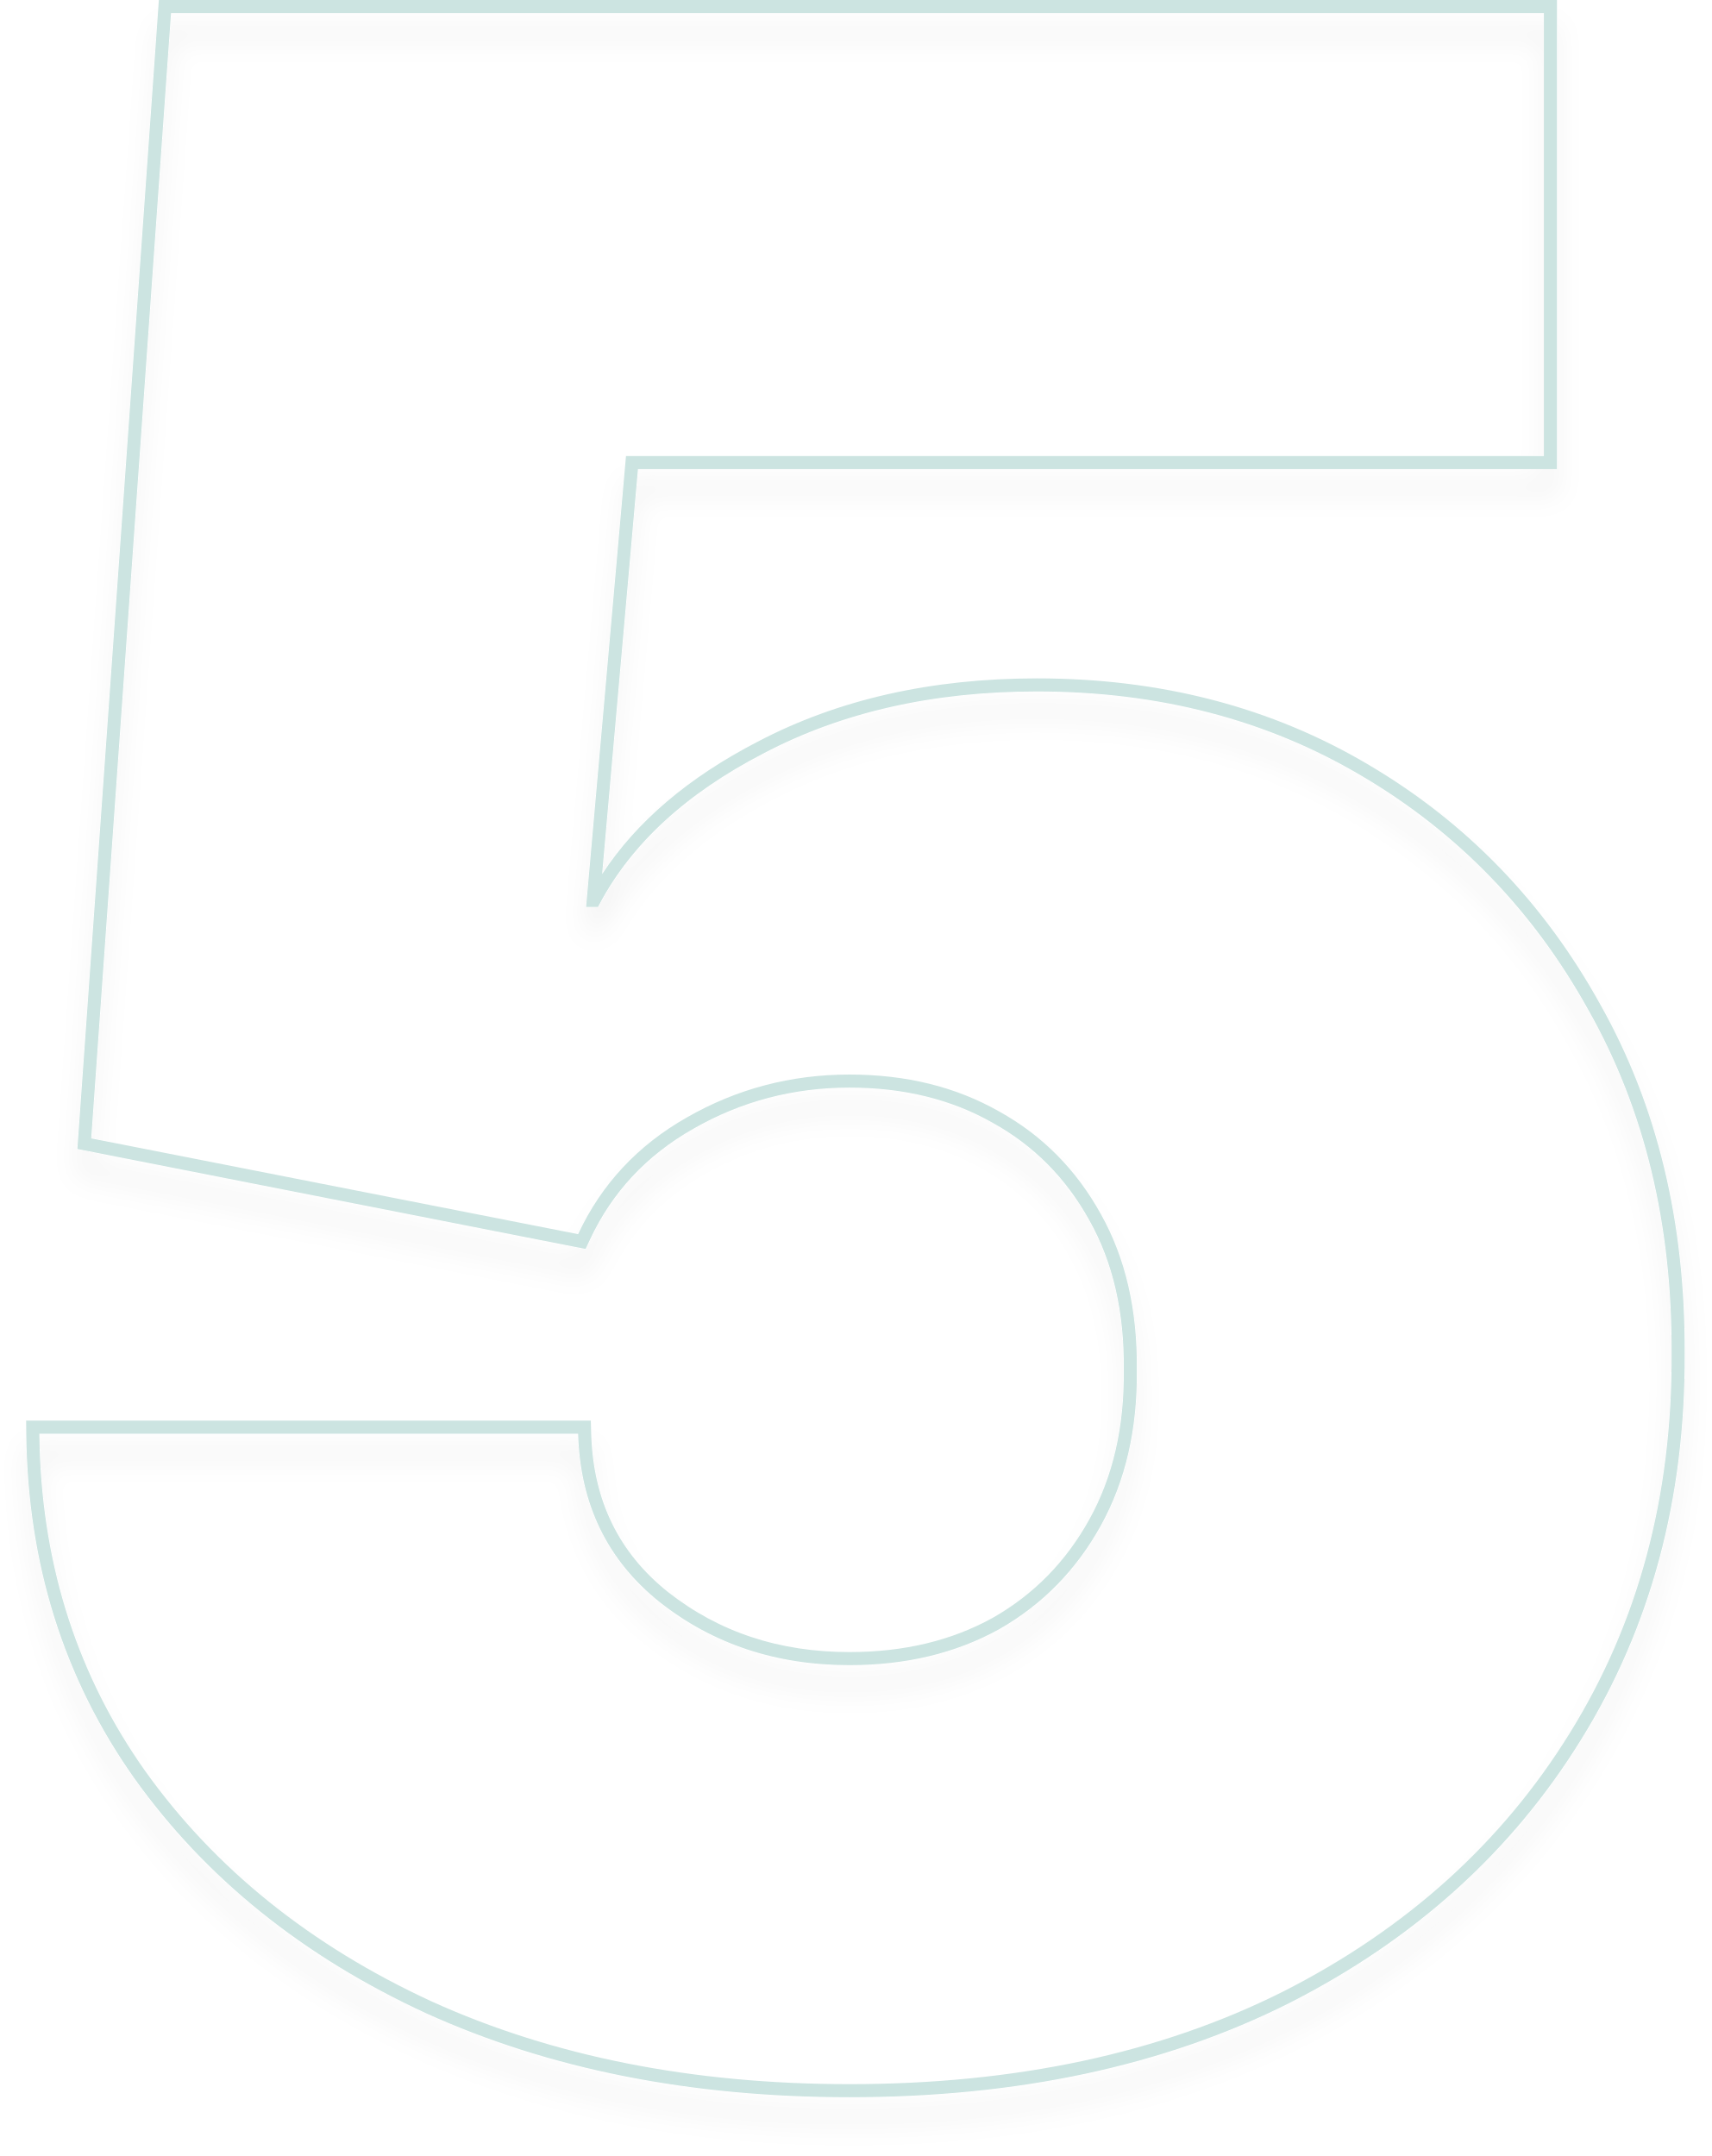
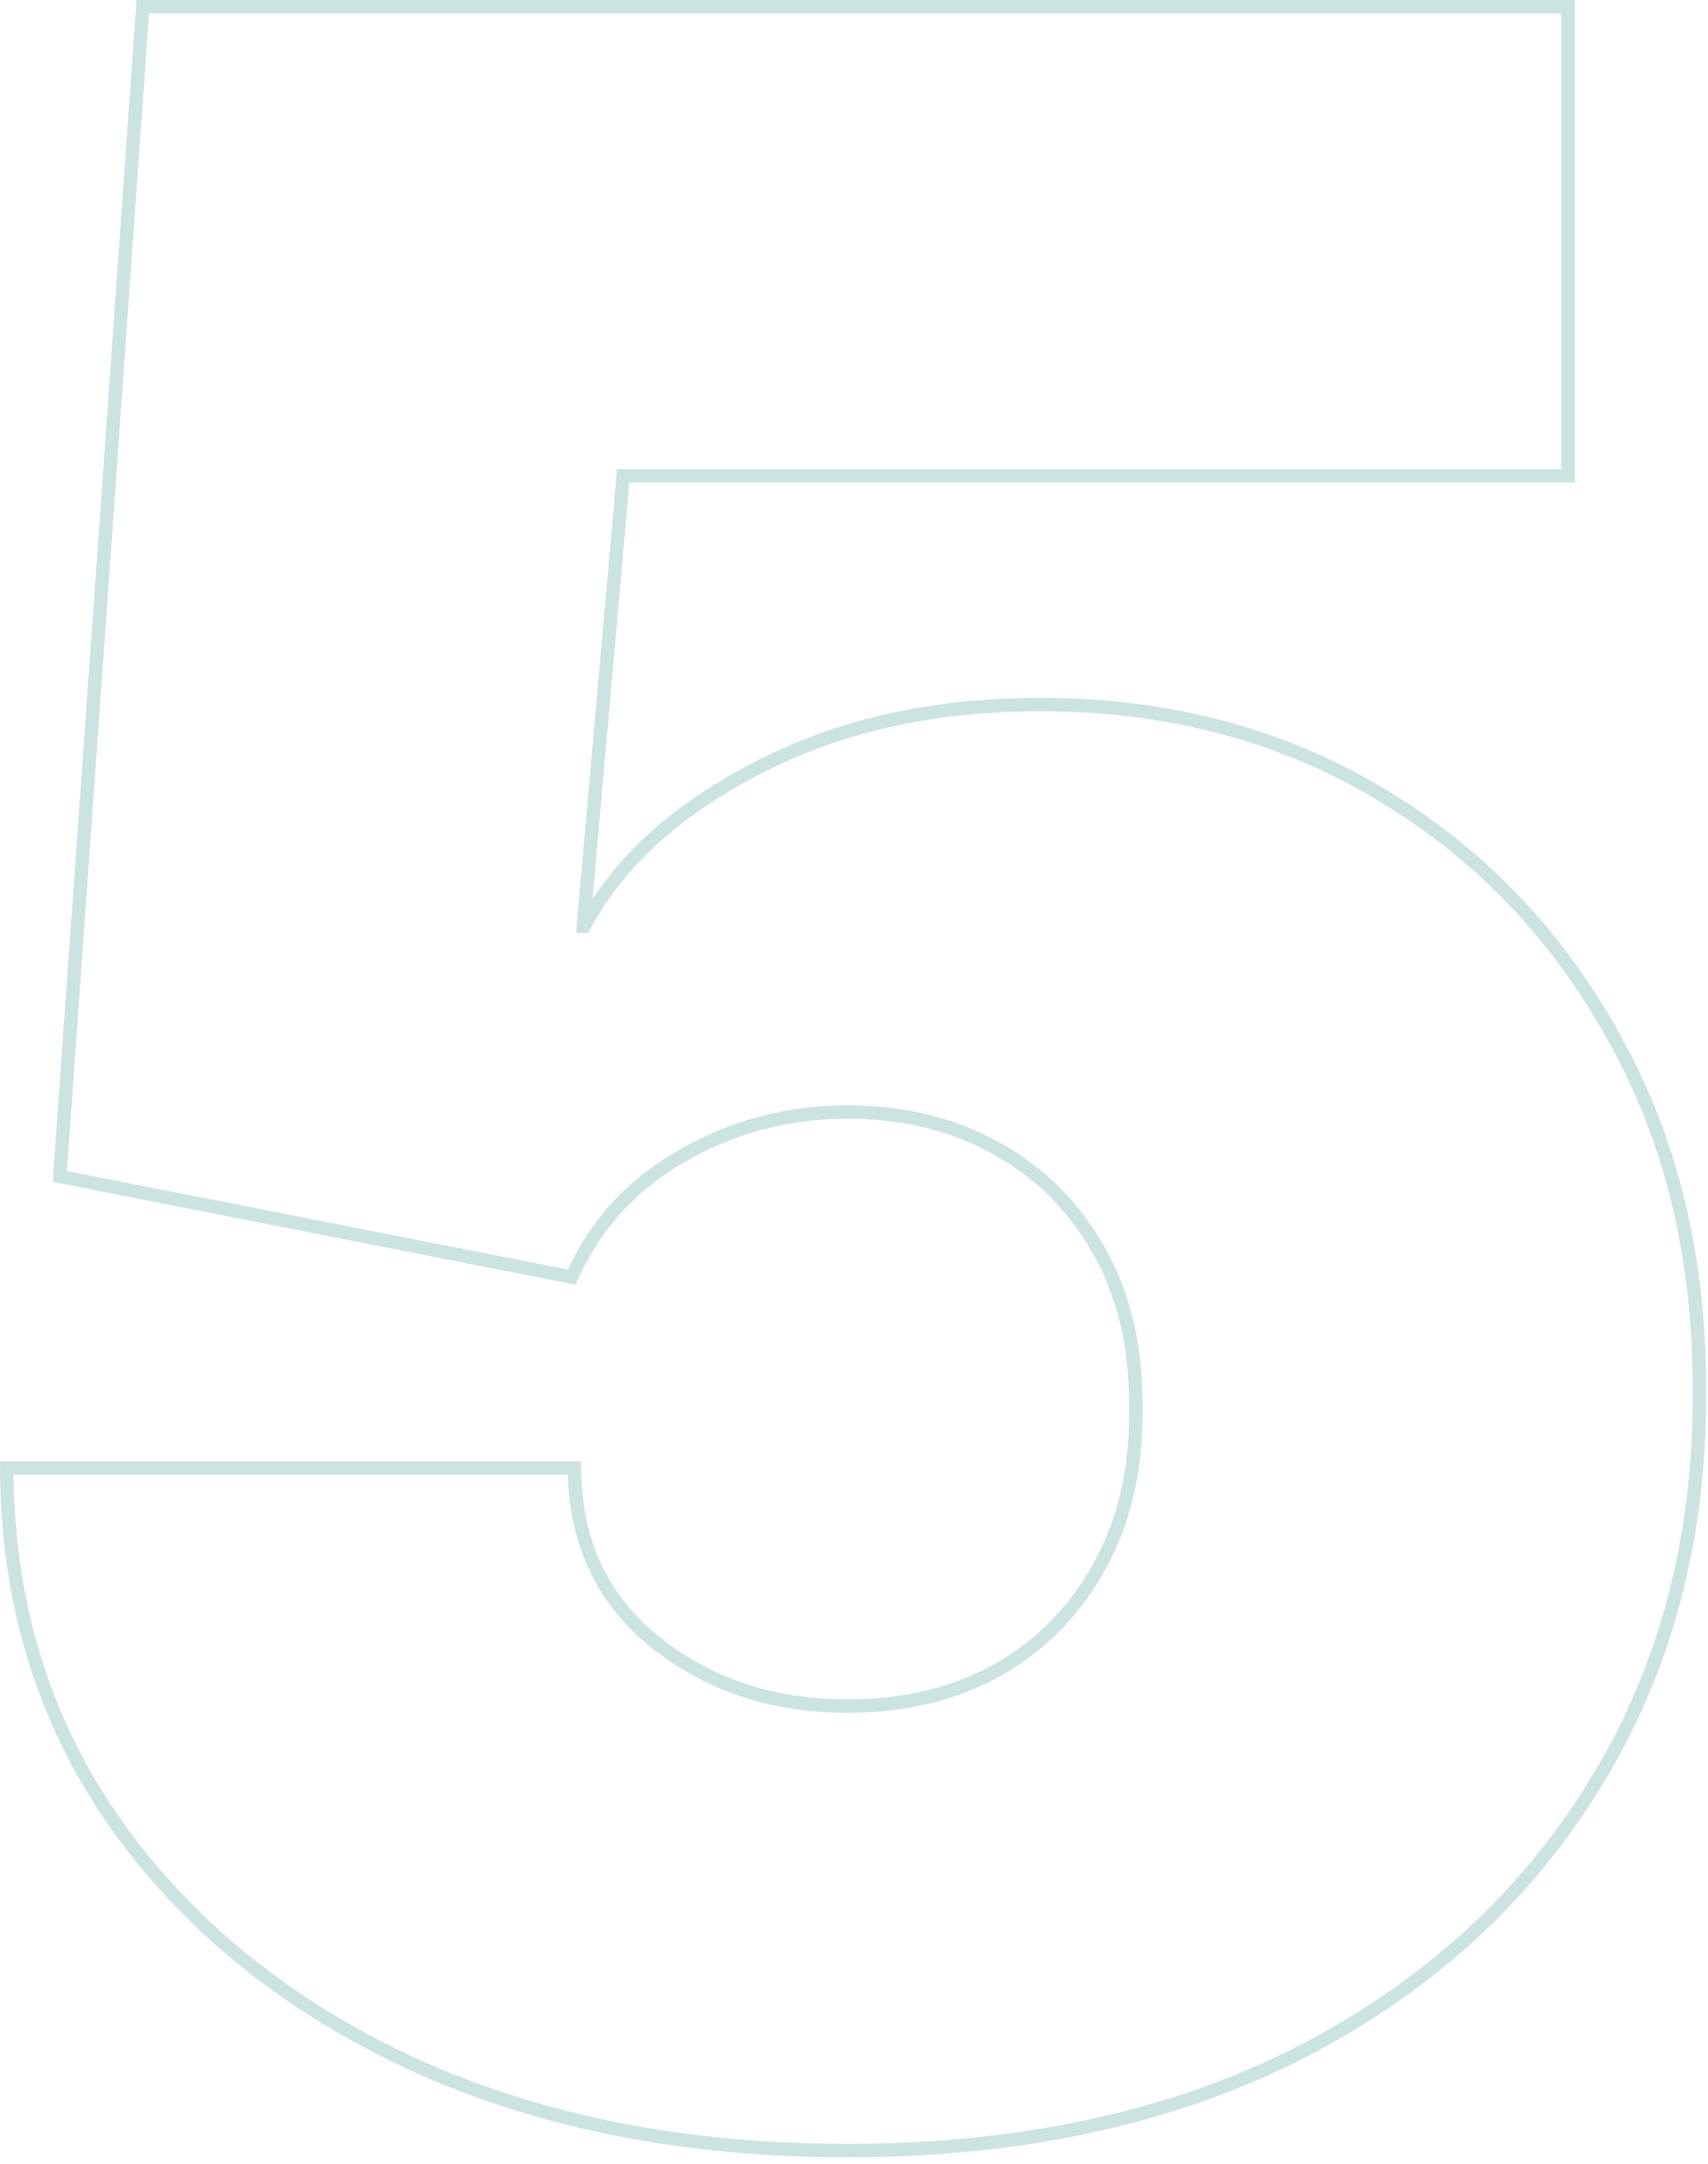
- <svg xmlns="http://www.w3.org/2000/svg" width="262" height="330" fill="none">
-   <g opacity=".2" filter="url(#filter0_d_203_3)">
-     <path fill-rule="evenodd" clip-rule="evenodd" d="M65.206 308.15l-.012-.005c-18.808-8.681-33.702-20.65-44.614-35.927l-.006-.007C9.738 256.893 4.23 239.288 4.021 219.464L4 217.443h86.423l.055 1.944c.29 10.233 4.211 18.27 11.765 24.295 7.761 6.11 16.985 9.187 27.77 9.187 8.359 0 15.649-1.767 21.927-5.242 6.283-3.579 11.211-8.6 14.802-15.102 3.574-6.472 5.346-14.061 5.248-22.832v-.045c.099-8.878-1.676-16.46-5.242-22.821l-.006-.011c-3.591-6.501-8.516-11.468-14.794-14.945l-.01-.006-.01-.005c-6.276-3.573-13.561-5.388-21.915-5.388-8.616 0-16.569 2.1-23.896 6.301l-.007.004c-7.183 4.077-12.437 9.725-15.82 16.972l-.661 1.419-77.788-15.302L24.314 0h213.977v71.798H97.639l-5.486 61.996c5.286-8.075 13.263-14.815 23.801-20.264 12.344-6.485 26.618-9.695 42.766-9.695 18.95 0 35.902 4.405 50.798 13.258 14.972 8.838 26.774 21.061 35.391 36.631 8.74 15.506 13.029 33.36 12.927 53.501.103 22.121-5.174 41.836-15.875 59.082-10.59 17.13-25.483 30.555-44.618 40.278l-.008.004c-19.164 9.633-41.625 14.414-67.322 14.414-24.261 0-45.877-4.267-64.807-12.853zm175.055-42.897c10.485-16.899 15.677-36.241 15.575-58.026.102-19.851-4.122-37.36-12.674-52.528-8.449-15.27-20.003-27.231-34.662-35.884-14.558-8.653-31.151-12.98-49.78-12.98-15.881 0-29.827 3.156-41.84 9.468-11.841 6.121-20.22 13.825-25.136 23.111-.072.135-.142.269-.212.404H89.7l6.108-69.02h140.483V2H26.177L13.961 174.244l74.517 14.659c3.563-7.635 9.112-13.59 16.645-17.865 7.635-4.378 15.931-6.566 24.89-6.566 8.652 0 16.287 1.883 22.904 5.649 6.617 3.665 11.809 8.908 15.576 15.728 3.766 6.719 5.599 14.66 5.497 23.821.102 9.061-1.731 17.001-5.497 23.821-3.767 6.821-8.959 12.115-15.576 15.881-6.617 3.665-14.252 5.497-22.904 5.497-11.198 0-20.869-3.206-29.013-9.62-8.042-6.413-12.216-15.015-12.522-25.806H6.021c.007.67.02 1.336.04 2 .541 18.626 5.924 35.163 16.146 49.612 10.689 14.965 25.297 26.723 43.825 35.274 18.629 8.449 39.956 12.674 63.981 12.674 25.449 0 47.591-4.734 66.424-14.201 18.832-9.569 33.441-22.752 43.824-39.549z" fill="#007668" />
-   </g>
-   <defs>
-     <filter id="filter0_d_203_3" x="0" y="0" width="261.838" height="329.003" filterUnits="userSpaceOnUse" color-interpolation-filters="sRGB">
-       <feFlood flood-opacity="0" result="BackgroundImageFix" />
-       <feColorMatrix in="SourceAlpha" values="0 0 0 0 0 0 0 0 0 0 0 0 0 0 0 0 0 0 127 0" result="hardAlpha" />
-       <feOffset dy="4" />
-       <feGaussianBlur stdDeviation="2" />
-       <feComposite in2="hardAlpha" operator="out" />
-       <feColorMatrix values="0 0 0 0 0 0 0 0 0 0 0 0 0 0 0 0 0 0 0.25 0" />
-       <feBlend in2="BackgroundImageFix" result="effect1_dropShadow_203_3" />
-       <feBlend in="SourceGraphic" in2="effect1_dropShadow_203_3" result="shape" />
-     </filter>
-   </defs>
+ <svg xmlns="http://www.w3.org/2000/svg" width="254" height="322" fill="none">
+   <path opacity=".2" fill-rule="evenodd" clip-rule="evenodd" d="M61.206 308.15l-.012-.005c-18.808-8.681-33.702-20.65-44.614-35.927l-.006-.007C5.738 256.893.23 239.288.021 219.464L0 217.443h86.423l.055 1.944c.29 10.233 4.211 18.27 11.765 24.295 7.761 6.11 16.985 9.187 27.77 9.187 8.359 0 15.649-1.767 21.927-5.242 6.283-3.579 11.211-8.6 14.802-15.102 3.574-6.472 5.346-14.061 5.248-22.832v-.045c.099-8.878-1.676-16.46-5.242-22.821l-.006-.011c-3.591-6.501-8.516-11.468-14.794-14.945l-.01-.006-.01-.005c-6.276-3.573-13.561-5.388-21.915-5.388-8.616 0-16.569 2.1-23.896 6.301l-.007.004c-7.183 4.077-12.437 9.725-15.82 16.972l-.661 1.419L7.84 175.866 20.314 0h213.977v71.798H93.639l-5.486 61.996c5.286-8.075 13.263-14.815 23.801-20.264 12.344-6.485 26.618-9.695 42.766-9.695 18.95 0 35.902 4.405 50.798 13.258 14.972 8.838 26.774 21.061 35.391 36.631 8.74 15.506 13.029 33.36 12.927 53.501.103 22.121-5.174 41.836-15.875 59.082-10.59 17.13-25.483 30.555-44.618 40.278l-.008.004c-19.164 9.633-41.625 14.414-67.322 14.414-24.261 0-45.877-4.267-64.807-12.853zm175.055-42.897c10.485-16.899 15.677-36.241 15.575-58.026.102-19.851-4.122-37.36-12.674-52.528-8.449-15.27-20.003-27.231-34.662-35.884-14.558-8.653-31.151-12.98-49.78-12.98-15.881 0-29.827 3.156-41.84 9.468-11.841 6.121-20.22 13.825-25.136 23.111-.072.135-.142.269-.212.404H85.7l6.108-69.02h140.483V2H22.177L9.961 174.244l74.517 14.659c3.563-7.635 9.112-13.59 16.645-17.865 7.635-4.378 15.931-6.566 24.89-6.566 8.652 0 16.287 1.883 22.904 5.649 6.617 3.665 11.809 8.908 15.576 15.728 3.766 6.719 5.599 14.66 5.497 23.821.102 9.061-1.731 17.001-5.497 23.821-3.767 6.821-8.959 12.115-15.576 15.881-6.617 3.665-14.252 5.497-22.904 5.497-11.198 0-20.869-3.206-29.013-9.62-8.042-6.413-12.216-15.015-12.522-25.806H2.021c.007.67.02 1.336.04 2 .541 18.626 5.923 35.163 16.146 49.612 10.689 14.965 25.297 26.723 43.825 35.274 18.629 8.449 39.956 12.674 63.981 12.674 25.449 0 47.591-4.734 66.424-14.201 18.832-9.569 33.441-22.752 43.824-39.549z" fill="#007668" />
</svg>
